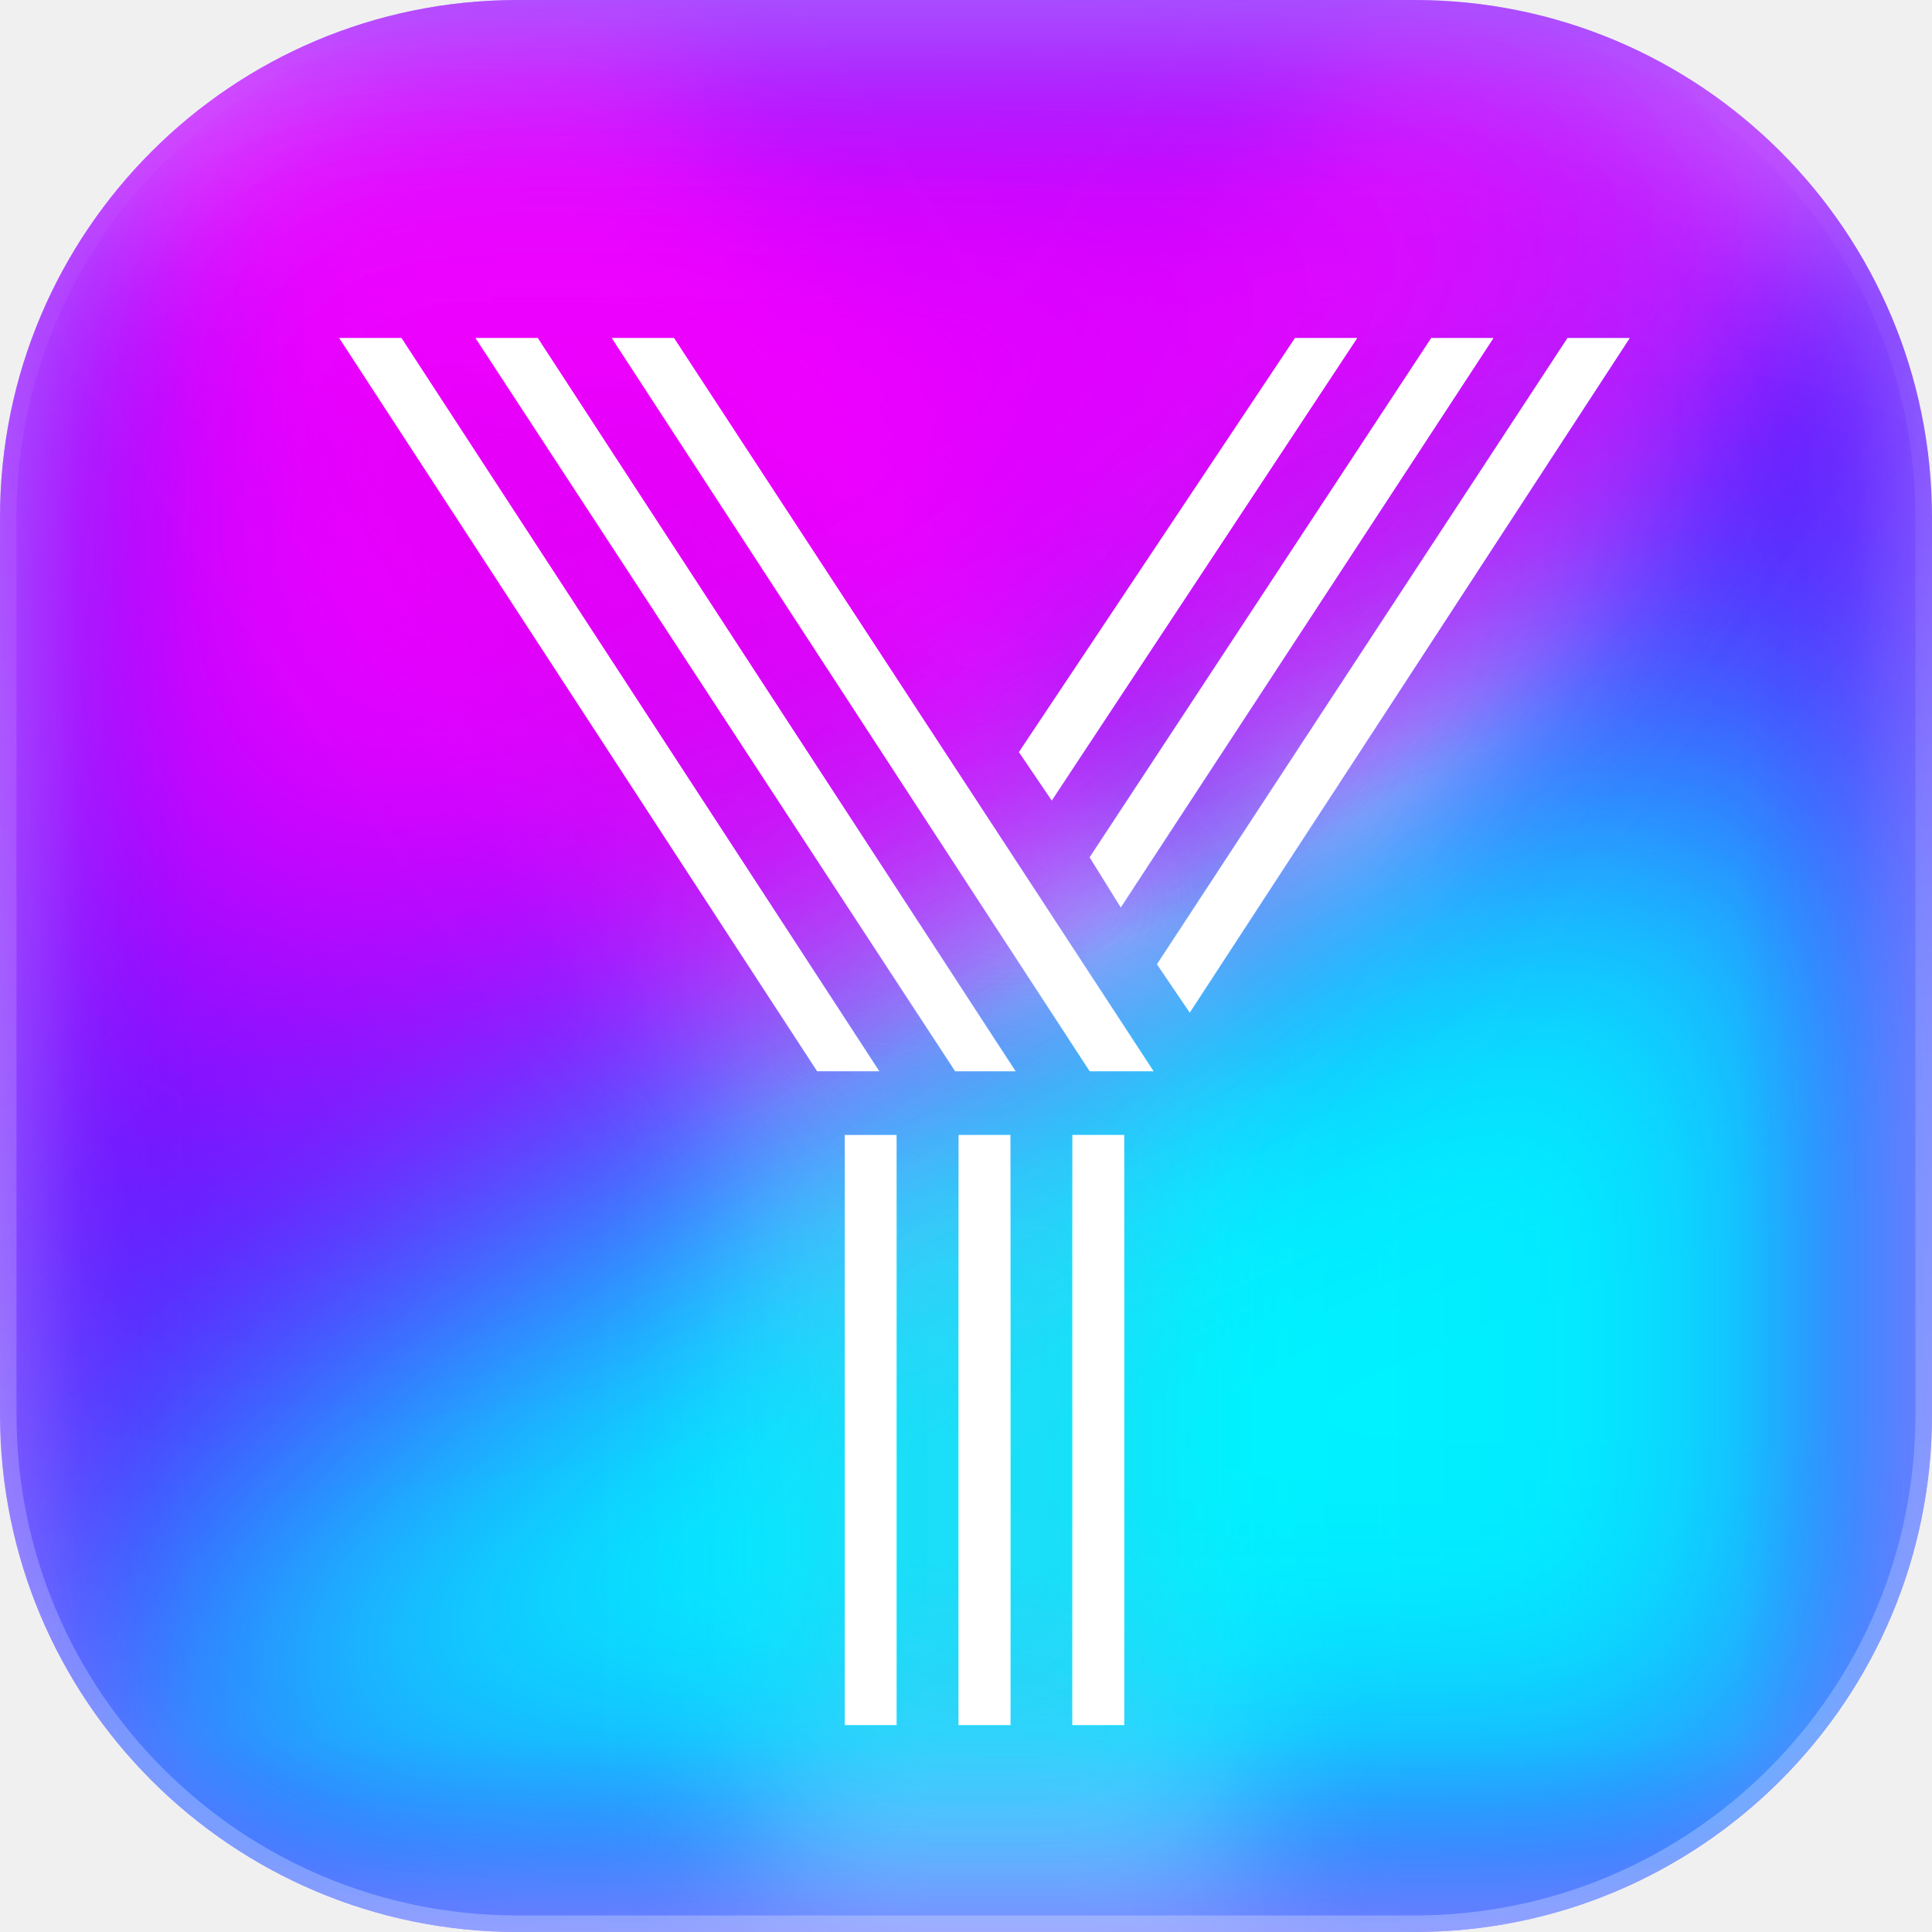
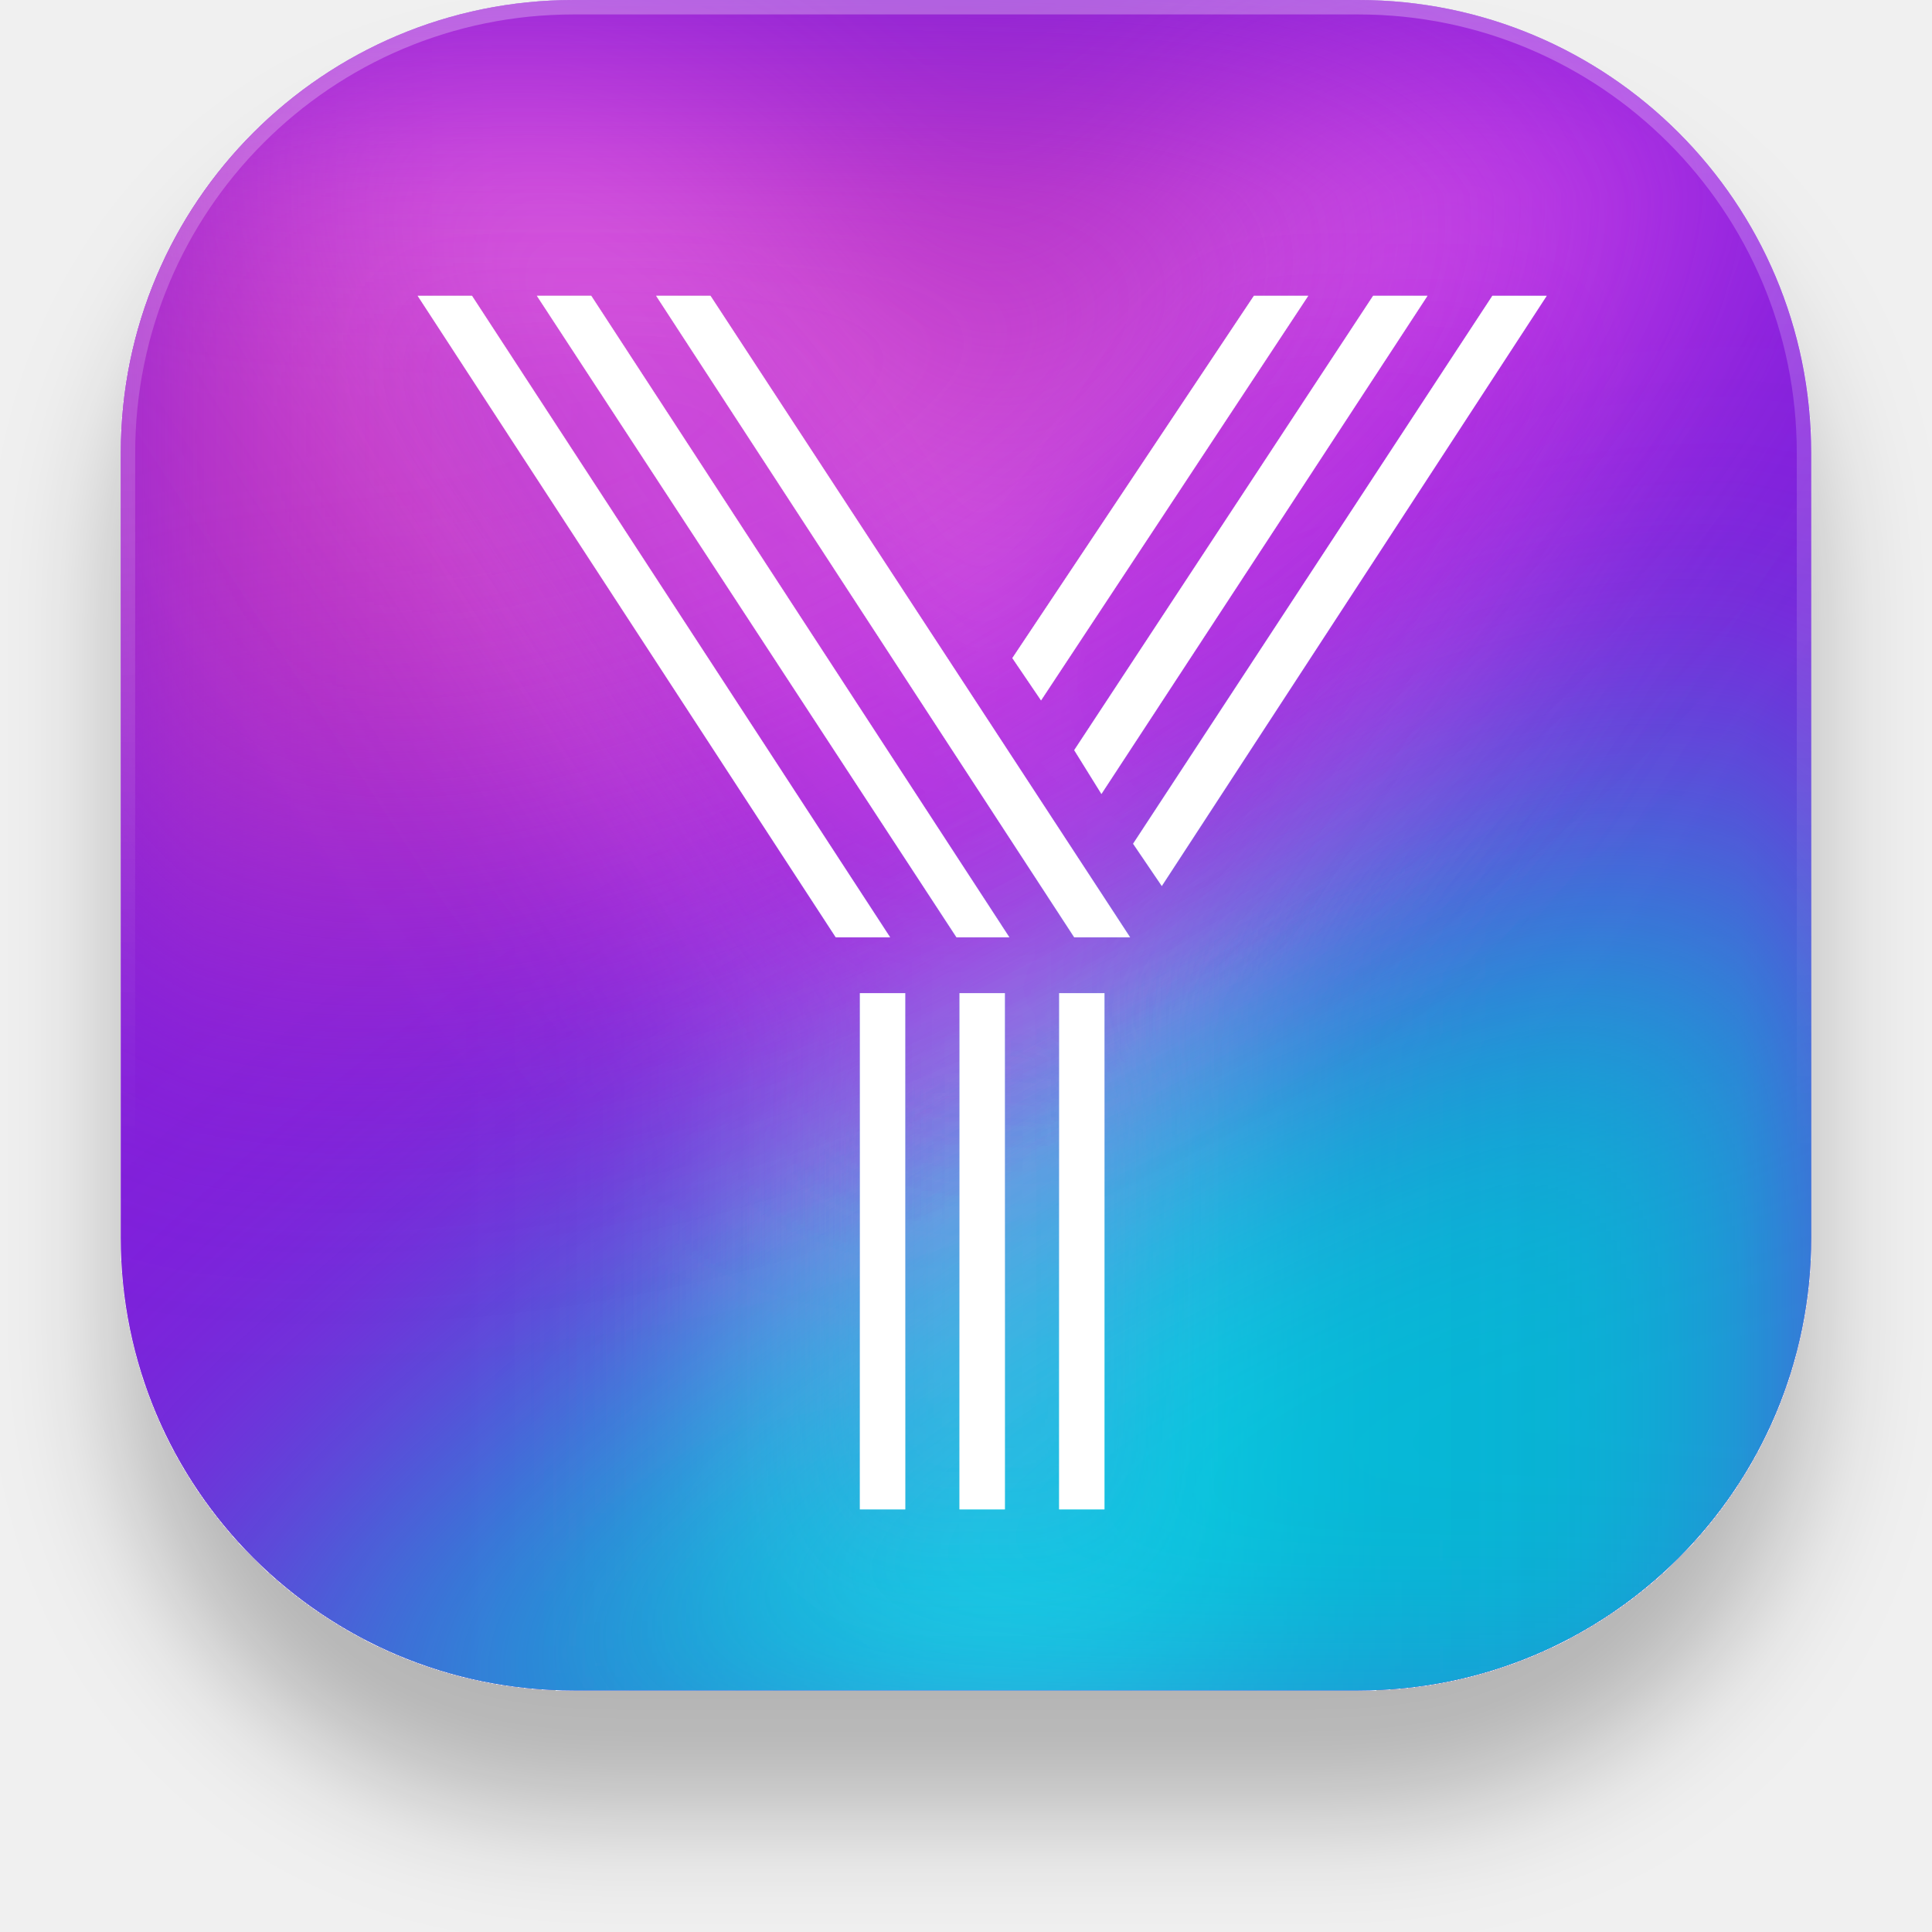
- <svg xmlns="http://www.w3.org/2000/svg" width="56" height="56" viewBox="0 0 56 56" fill="none">
-   <g filter="url(#filter0_i_357_1023)">
+ <svg xmlns="http://www.w3.org/2000/svg" width="64" height="64" viewBox="0 0 64 64" fill="none">
+   <g filter="url(#filter0_bd_357_1023)">
    <g clip-path="url(#clip0_357_1023)">
-       <rect width="56" height="56" rx="15" fill="#5F14FF" />
+       <rect x="4" width="56" height="56" rx="15" fill="#7F1EDB" />
      <g filter="url(#filter1_f_357_1023)">
-         <ellipse cx="40.626" cy="82.067" rx="50.94" ry="74.842" transform="rotate(47.6434 40.6258 82.0669)" fill="#00F0FF" />
+         <ellipse cx="48.626" cy="88.067" rx="50.94" ry="74.842" transform="rotate(47.6434 48.6258 88.0669)" fill="#06B6D4" />
      </g>
      <g filter="url(#filter2_f_357_1023)">
-         <path d="M38.337 15.278C21.402 30.718 -0.76 33.984 -11.163 22.574C-21.566 11.164 -16.271 -10.603 0.663 -26.043C17.598 -41.483 39.76 -44.75 50.163 -33.34C60.567 -21.929 55.272 -0.163 38.337 15.278Z" fill="#EB00FF" />
+         <path d="M42.337 15.278C25.402 30.718 3.24 33.984 -7.163 22.574C-17.566 11.164 -12.271 -10.603 4.663 -26.043C21.598 -41.483 43.76 -44.75 54.163 -33.34C64.567 -21.929 59.272 -0.163 42.337 15.278Z" fill="#BF37C2" />
      </g>
      <g filter="url(#filter3_d_357_1023)">
-         <path d="M31.586 31.05L17.736 9.8H19.536L33.436 31.05H31.586ZM23.686 31.05L9.836 9.8H11.636L25.486 31.05H23.686ZM27.686 31.05L13.786 9.8H15.586L29.436 31.05H27.686ZM30.486 23.2L29.536 21.8L37.536 9.8H39.336L30.486 23.2ZM32.486 26.3L31.586 24.85L41.486 9.8H43.286L32.486 26.3ZM34.486 29.35L33.536 27.95L45.436 9.8H47.236L34.486 29.35ZM31.086 50V32.9H32.586V50H31.086ZM24.486 50V32.9H25.986V50H24.486ZM27.786 50V32.9H29.286V50H27.786Z" fill="white" />
+         <path d="M35.586 31.05L21.736 9.8H23.536L37.436 31.05H35.586ZM27.686 31.05L13.836 9.8H15.636L29.486 31.05H27.686ZM31.686 31.05L17.786 9.8H19.586L33.436 31.05H31.686ZM34.486 23.2L33.536 21.8L41.536 9.8H43.336L34.486 23.2ZM36.486 26.3L35.586 24.85L45.486 9.8H47.286L36.486 26.3ZM38.486 29.35L37.536 27.95L49.436 9.8H51.236L38.486 29.35ZM35.086 50V32.9H36.586V50H35.086ZM28.486 50V32.9H29.986V50H28.486ZM31.786 50V32.9H33.286V50H31.786Z" fill="white" />
      </g>
      <g style="mix-blend-mode:color-dodge" filter="url(#filter4_f_357_1023)">
-         <path d="M33.321 30.47L13.931 0.72H16.451L35.911 30.47H33.321ZM22.261 30.47L2.871 0.72H5.391L24.781 30.47H22.261ZM27.861 30.47L8.401 0.72H10.921L30.311 30.47H27.861ZM31.781 19.48L30.451 17.52L41.651 0.72H44.171L31.781 19.48ZM34.581 23.82L33.321 21.79L47.181 0.72H49.701L34.581 23.82ZM37.381 28.09L36.051 26.13L52.711 0.72H55.231L37.381 28.09ZM32.621 57V33.06H34.721V57H32.621ZM23.381 57V33.06H25.481V57H23.381ZM28.001 57V33.06H30.101V57H28.001Z" fill="#AC9AC8" />
+         <path d="M37.321 30.47L17.931 0.72H20.451L39.911 30.47H37.321ZM26.261 30.47L6.871 0.72H9.391L28.781 30.47H26.261ZM31.861 30.47L12.401 0.72H14.921L34.311 30.47H31.861ZM35.781 19.48L34.451 17.52L45.651 0.72H48.171L35.781 19.48ZM38.581 23.82L37.321 21.79L51.181 0.72H53.701L38.581 23.82ZM41.381 28.09L40.051 26.13L56.711 0.72H59.231L41.381 28.09ZM36.621 57V33.06H38.721V57H36.621ZM27.381 57V33.06H29.481V57H27.381ZM32.001 57V33.06H34.101V57H32.001Z" fill="#AC9AC8" />
      </g>
    </g>
-     <rect x="0.239" y="0.239" width="55.521" height="55.521" rx="14.761" stroke="url(#paint0_linear_357_1023)" stroke-width="0.479" />
+     <rect x="4.239" y="0.239" width="55.521" height="55.521" rx="14.761" stroke="url(#paint0_linear_357_1023)" stroke-width="0.479" />
  </g>
  <defs>
-     <filter id="filter0_i_357_1023" x="0" y="0" width="56" height="57.436" filterUnits="userSpaceOnUse" color-interpolation-filters="sRGB">
+     <filter id="filter0_bd_357_1023" x="-0.786" y="-4.786" width="65.573" height="68.786" filterUnits="userSpaceOnUse" color-interpolation-filters="sRGB">
      <feFlood flood-opacity="0" result="BackgroundImageFix" />
-       <feBlend mode="normal" in="SourceGraphic" in2="BackgroundImageFix" result="shape" />
+       <feGaussianBlur in="BackgroundImageFix" stdDeviation="2.393" />
+       <feComposite in2="SourceAlpha" operator="in" result="effect1_backgroundBlur_357_1023" />
      <feColorMatrix in="SourceAlpha" type="matrix" values="0 0 0 0 0 0 0 0 0 0 0 0 0 0 0 0 0 0 127 0" result="hardAlpha" />
-       <feOffset dy="1.436" />
-       <feGaussianBlur stdDeviation="2.393" />
-       <feComposite in2="hardAlpha" operator="arithmetic" k2="-1" k3="1" />
-       <feColorMatrix type="matrix" values="0 0 0 0 1 0 0 0 0 1 0 0 0 0 1 0 0 0 0.32 0" />
-       <feBlend mode="normal" in2="shape" result="effect1_innerShadow_357_1023" />
+       <feOffset dy="4" />
+       <feGaussianBlur stdDeviation="2" />
+       <feComposite in2="hardAlpha" operator="out" />
+       <feColorMatrix type="matrix" values="0 0 0 0 0 0 0 0 0 0 0 0 0 0 0 0 0 0 0.25 0" />
+       <feBlend mode="normal" in2="effect1_backgroundBlur_357_1023" result="effect2_dropShadow_357_1023" />
+       <feBlend mode="normal" in="SourceGraphic" in2="effect2_dropShadow_357_1023" result="shape" />
    </filter>
-     <filter id="filter1_f_357_1023" x="-60.37" y="-16.759" width="201.991" height="197.653" filterUnits="userSpaceOnUse" color-interpolation-filters="sRGB">
+     <filter id="filter1_f_357_1023" x="-52.37" y="-10.759" width="201.991" height="197.653" filterUnits="userSpaceOnUse" color-interpolation-filters="sRGB">
      <feFlood flood-opacity="0" result="BackgroundImageFix" />
      <feBlend mode="normal" in="SourceGraphic" in2="BackgroundImageFix" result="shape" />
      <feGaussianBlur stdDeviation="17.949" result="effect1_foregroundBlur_357_1023" />
    </filter>
-     <filter id="filter2_f_357_1023" x="-52.389" y="-76.045" width="143.779" height="141.325" filterUnits="userSpaceOnUse" color-interpolation-filters="sRGB">
+     <filter id="filter2_f_357_1023" x="-48.389" y="-76.045" width="143.779" height="141.325" filterUnits="userSpaceOnUse" color-interpolation-filters="sRGB">
      <feFlood flood-opacity="0" result="BackgroundImageFix" />
      <feBlend mode="normal" in="SourceGraphic" in2="BackgroundImageFix" result="shape" />
      <feGaussianBlur stdDeviation="17.949" result="effect1_foregroundBlur_357_1023" />
    </filter>
-     <filter id="filter3_d_357_1023" x="5.836" y="6.8" width="45.4" height="48.2" filterUnits="userSpaceOnUse" color-interpolation-filters="sRGB">
+     <filter id="filter3_d_357_1023" x="9.836" y="6.8" width="45.4" height="48.2" filterUnits="userSpaceOnUse" color-interpolation-filters="sRGB">
      <feFlood flood-opacity="0" result="BackgroundImageFix" />
      <feColorMatrix in="SourceAlpha" type="matrix" values="0 0 0 0 0 0 0 0 0 0 0 0 0 0 0 0 0 0 127 0" result="hardAlpha" />
      <feOffset dy="1" />
      <feGaussianBlur stdDeviation="2" />
      <feComposite in2="hardAlpha" operator="out" />
      <feColorMatrix type="matrix" values="0 0 0 0 0.261 0 0 0 0 0 0 0 0 0 0.713 0 0 0 0.38 0" />
      <feBlend mode="normal" in2="BackgroundImageFix" result="effect1_dropShadow_357_1023" />
      <feBlend mode="normal" in="SourceGraphic" in2="effect1_dropShadow_357_1023" result="shape" />
    </filter>
-     <filter id="filter4_f_357_1023" x="-2.129" y="-4.28" width="62.36" height="66.28" filterUnits="userSpaceOnUse" color-interpolation-filters="sRGB">
+     <filter id="filter4_f_357_1023" x="-3.129" y="-9.28" width="72.36" height="76.28" filterUnits="userSpaceOnUse" color-interpolation-filters="sRGB">
      <feFlood flood-opacity="0" result="BackgroundImageFix" />
      <feBlend mode="normal" in="SourceGraphic" in2="BackgroundImageFix" result="shape" />
-       <feGaussianBlur stdDeviation="2.5" result="effect1_foregroundBlur_357_1023" />
+       <feGaussianBlur stdDeviation="5" result="effect1_foregroundBlur_357_1023" />
    </filter>
-     <linearGradient id="paint0_linear_357_1023" x1="28" y1="0" x2="28" y2="56" gradientUnits="userSpaceOnUse">
-       <stop stop-color="white" stop-opacity="0" />
-       <stop offset="1" stop-color="white" stop-opacity="0.27" />
+     <linearGradient id="paint0_linear_357_1023" x1="32" y1="0" x2="32" y2="56" gradientUnits="userSpaceOnUse">
+       <stop stop-color="white" stop-opacity="0.27" />
+       <stop offset="0.681" stop-color="white" stop-opacity="0" />
    </linearGradient>
    <clipPath id="clip0_357_1023">
-       <rect width="56" height="56" rx="15" fill="white" />
+       <rect x="4" width="56" height="56" rx="15" fill="white" />
    </clipPath>
  </defs>
</svg>
